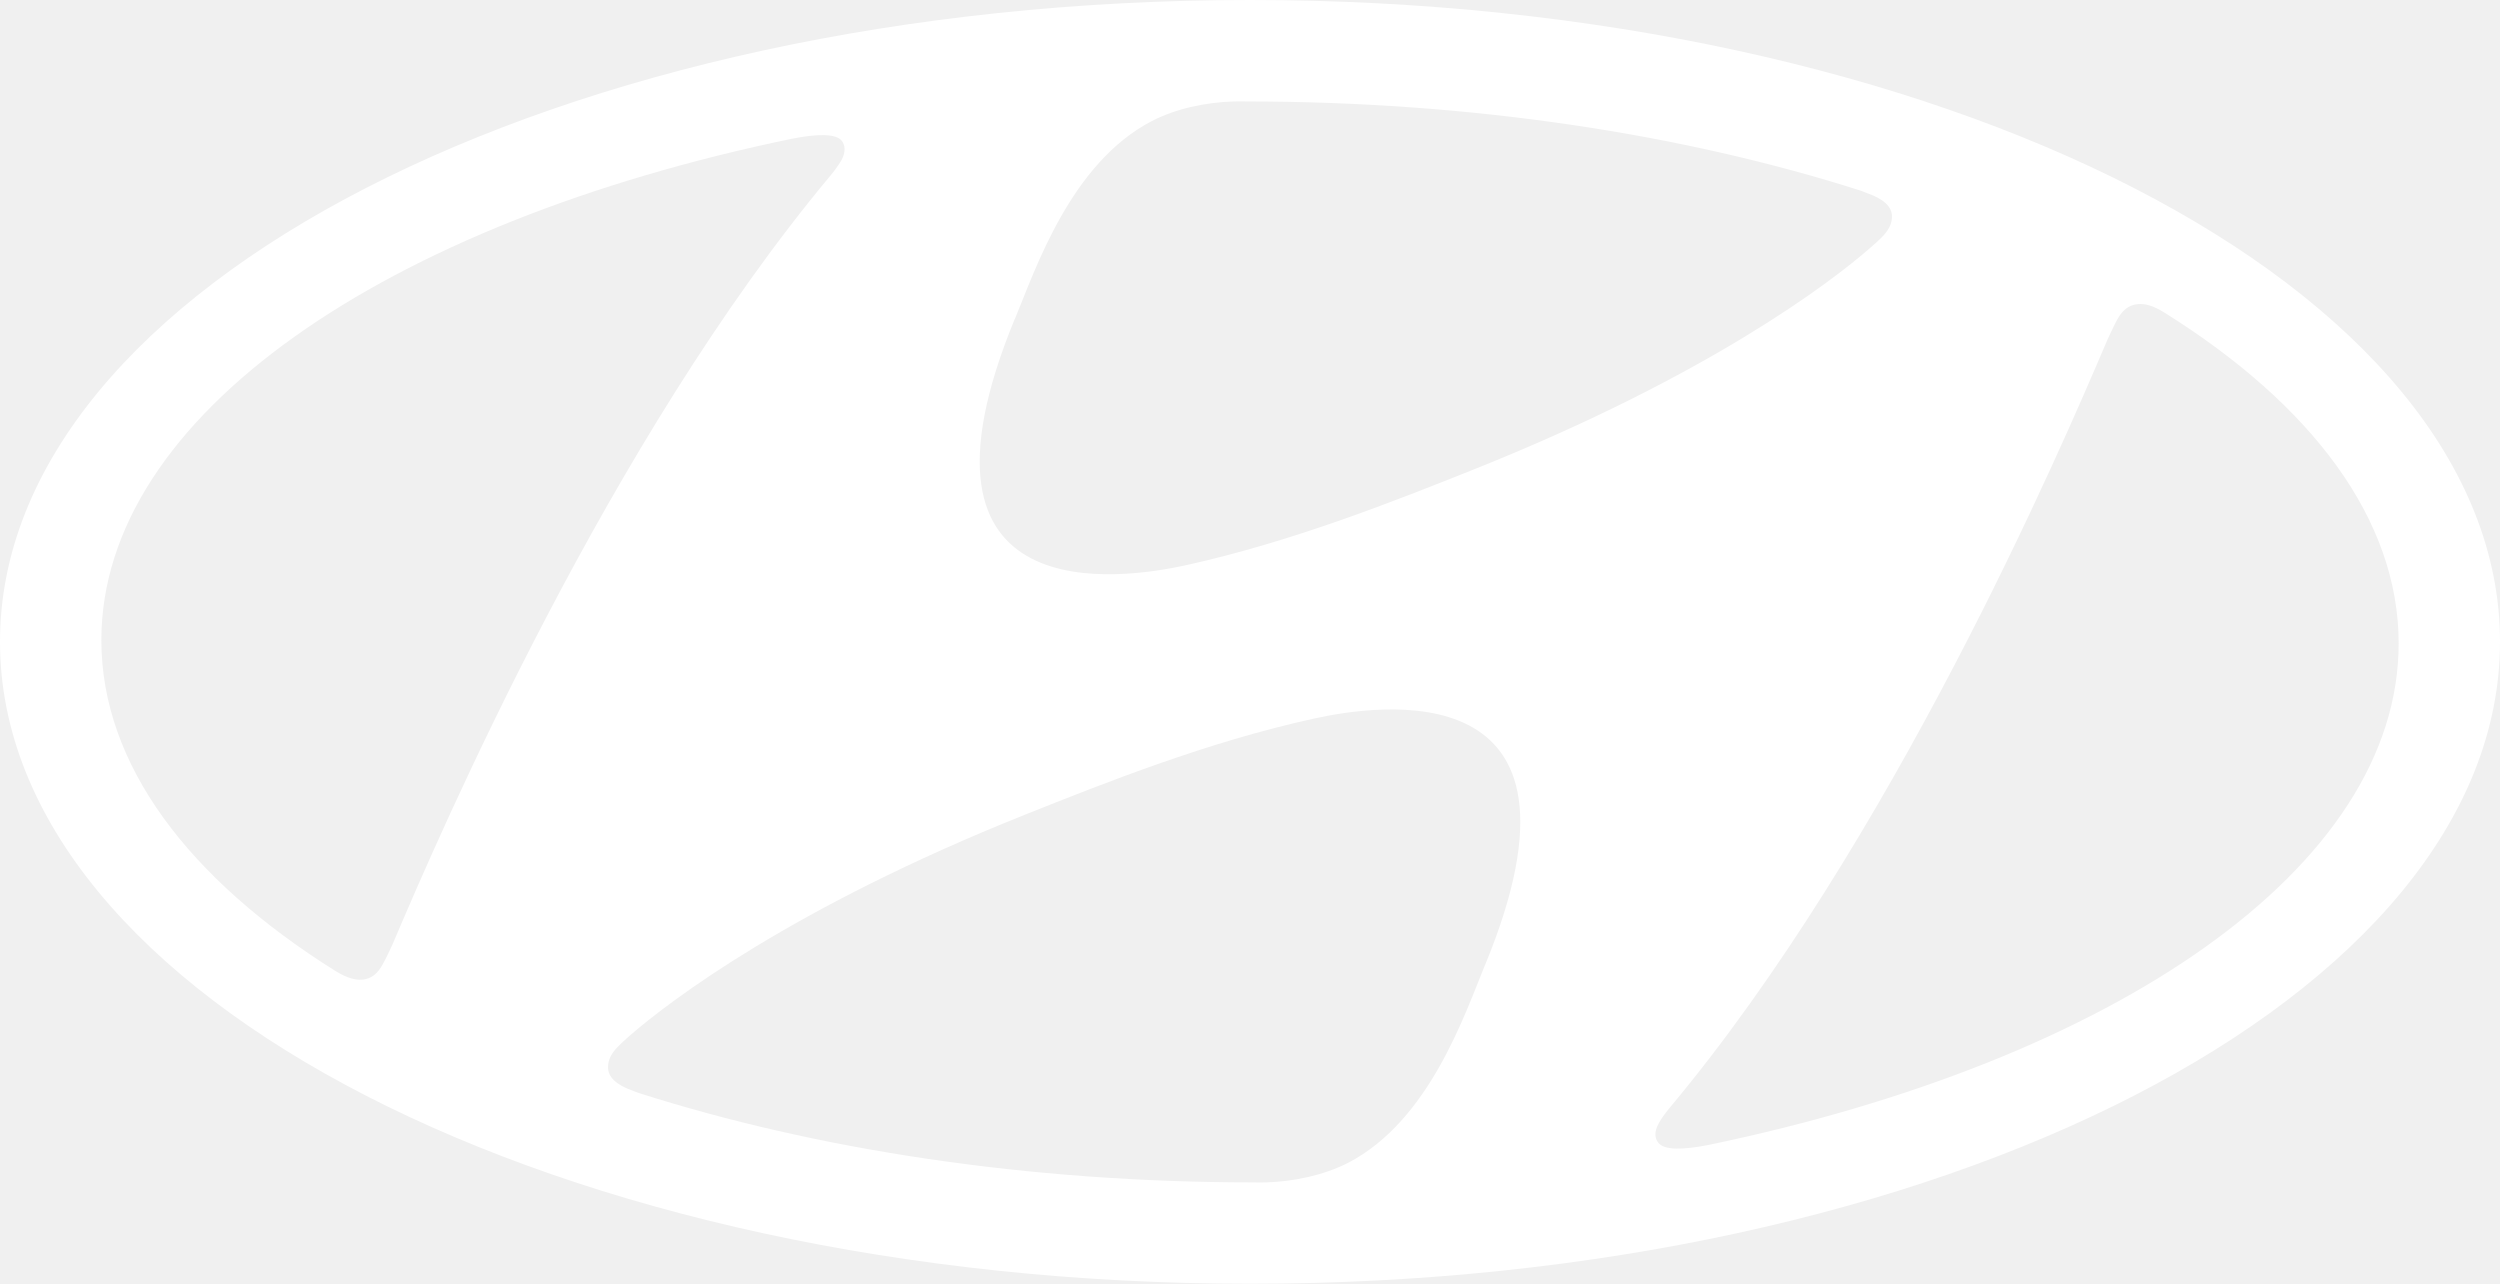
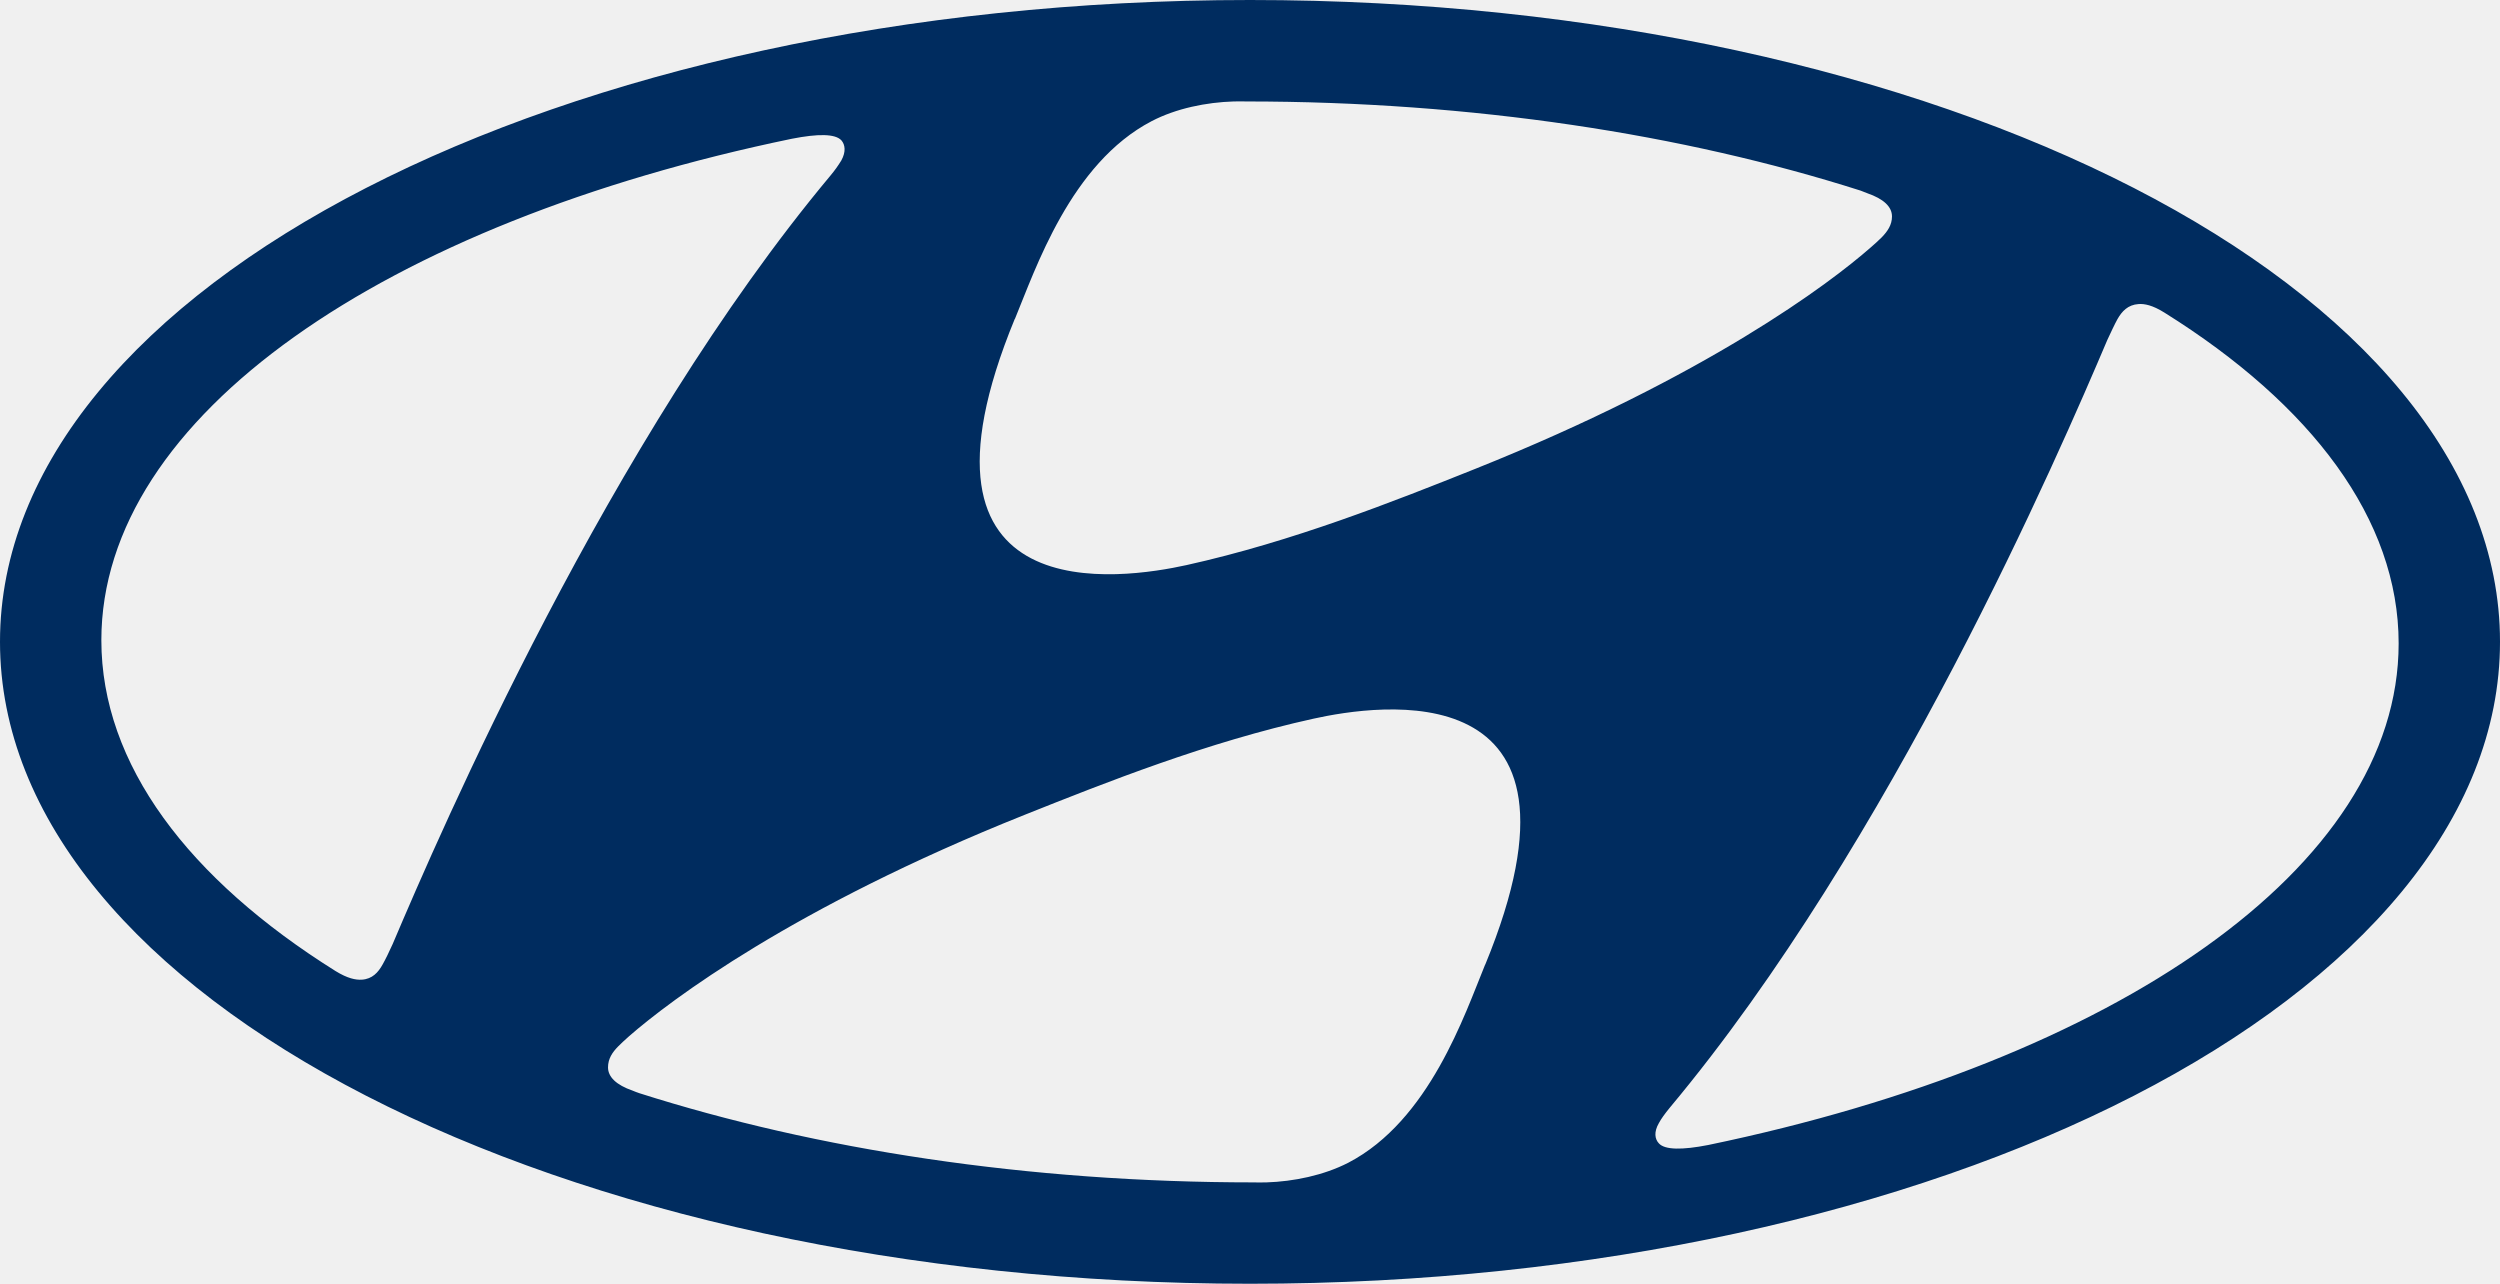
- <svg xmlns="http://www.w3.org/2000/svg" fill="#ffffff" role="img" viewBox="0.000 5.838 24.000 12.324">
+ <svg xmlns="http://www.w3.org/2000/svg" fill="#002C5F" role="img" viewBox="0.000 5.838 24.000 12.324">
  <path d="M12 18.162c-6.628 0-12-2.759-12-6.163 0-3.403 5.372-6.161 12-6.161 6.628 0 12 2.759 12 6.161 0 3.404-5.372 6.163-12 6.163zM7.602 7.17C3.701 7.978.973 9.83.973 11.984c0 1.193.838 2.293 2.248 3.176.117.072.194.086.251.083.102-.006.159-.07.201-.146.028-.049.063-.122.097-.197.46-1.083 2.078-4.833 4.202-7.376a1.177 1.177 0 0 0 .105-.146c.046-.084.036-.151.001-.192-.059-.065-.225-.065-.476-.016zM9.742 8.899c-1.173 2.849 1.047 2.496 1.648 2.364 1.02-.226 1.994-.613 2.775-.925 2.222-.889 3.401-1.78 3.792-2.123a1.984 1.984 0 0 0 .108-.099c.056-.058.098-.119.098-.2 0-.094-.081-.169-.237-.223-.012-.005-.052-.021-.064-.025-1.698-.541-3.724-.856-5.902-.856-.017 0-.059-.002-.117 0-.261.008-.551.066-.787.189-.778.405-1.116 1.423-1.313 1.899zm10.585.004c-.027.049-.061.122-.096.197-.46 1.083-2.077 4.831-4.202 7.373-.051.063-.08.103-.104.147-.049.085-.039.153 0 .194.057.064.224.065.474.016 3.9-.81 6.628-2.661 6.628-4.815 0-1.192-.836-2.293-2.247-3.175-.116-.073-.193-.087-.25-.083-.103.007-.16.07-.203.146zM14.258 15.099c1.173-2.849-1.048-2.494-1.647-2.362-1.022.225-1.996.613-2.776.924-2.223.888-3.402 1.782-3.794 2.123-.047.043-.083.074-.107.1-.056.057-.097.118-.097.201 0 .092.08.169.236.223.012.005.051.021.066.025 1.696.54 3.722.856 5.9.856.018 0 .059.002.118 0 .261-.008.552-.068.787-.189.778-.405 1.117-1.423 1.313-1.901z" />
</svg>
